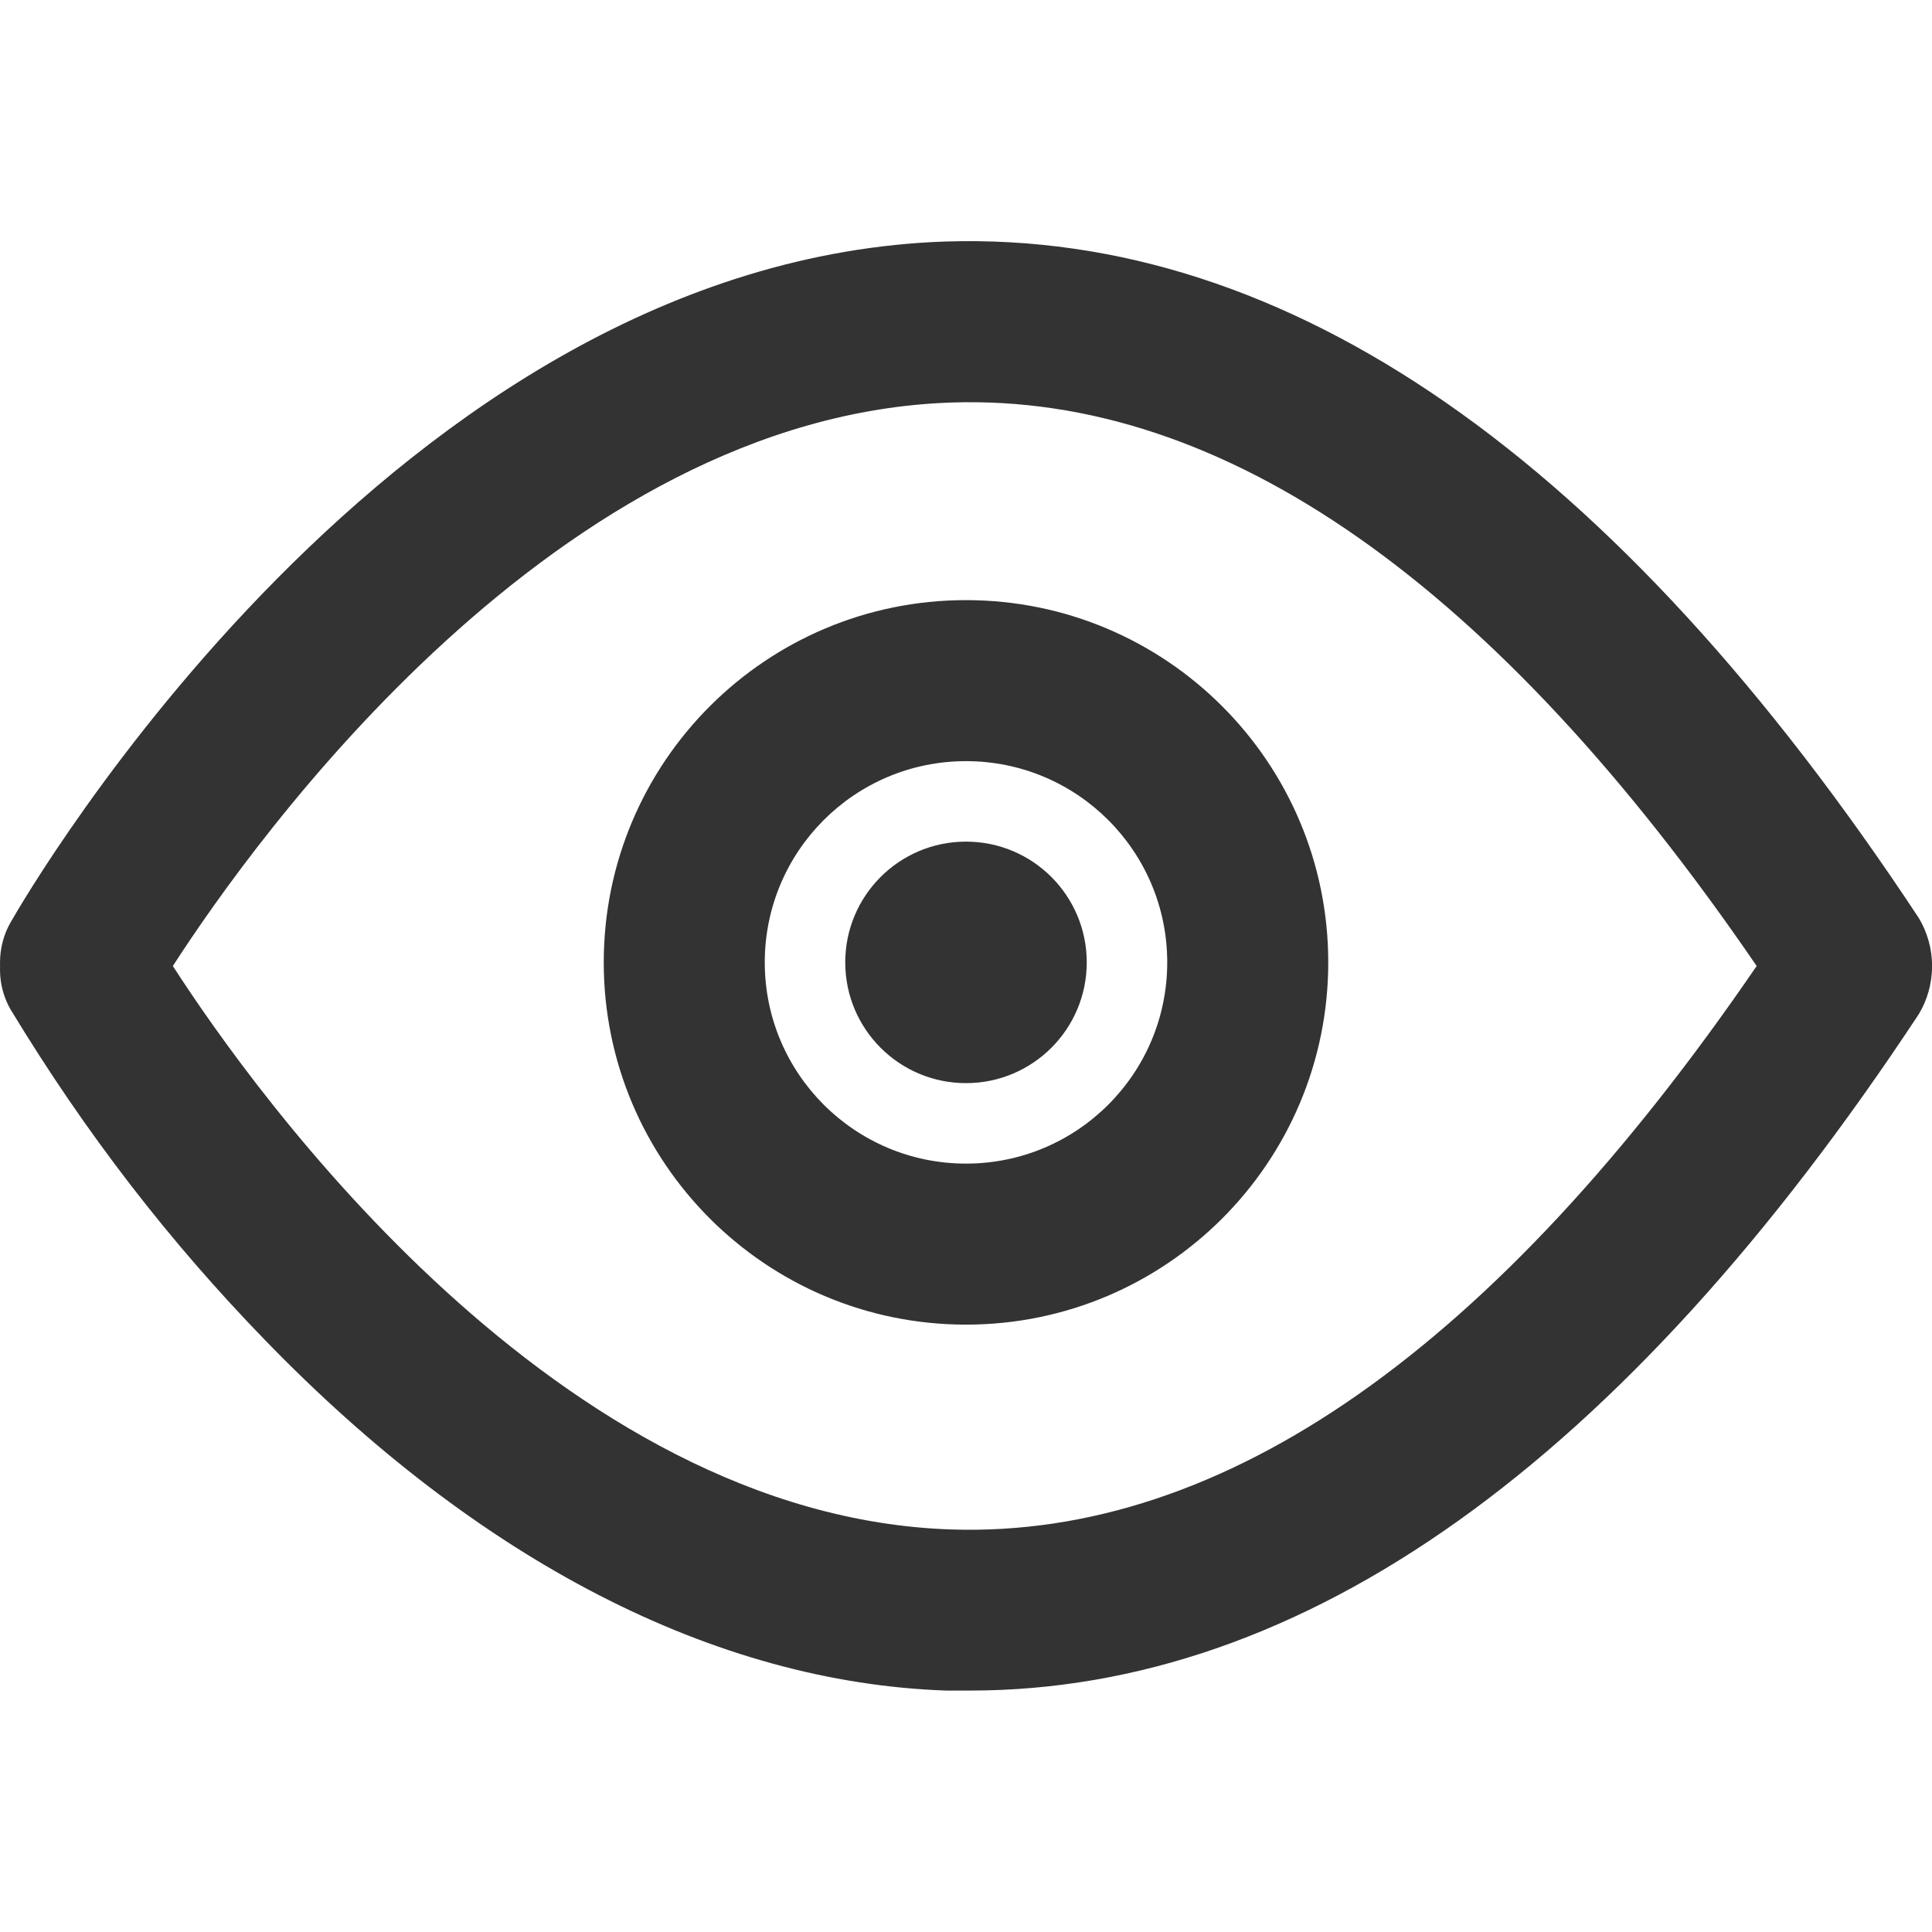
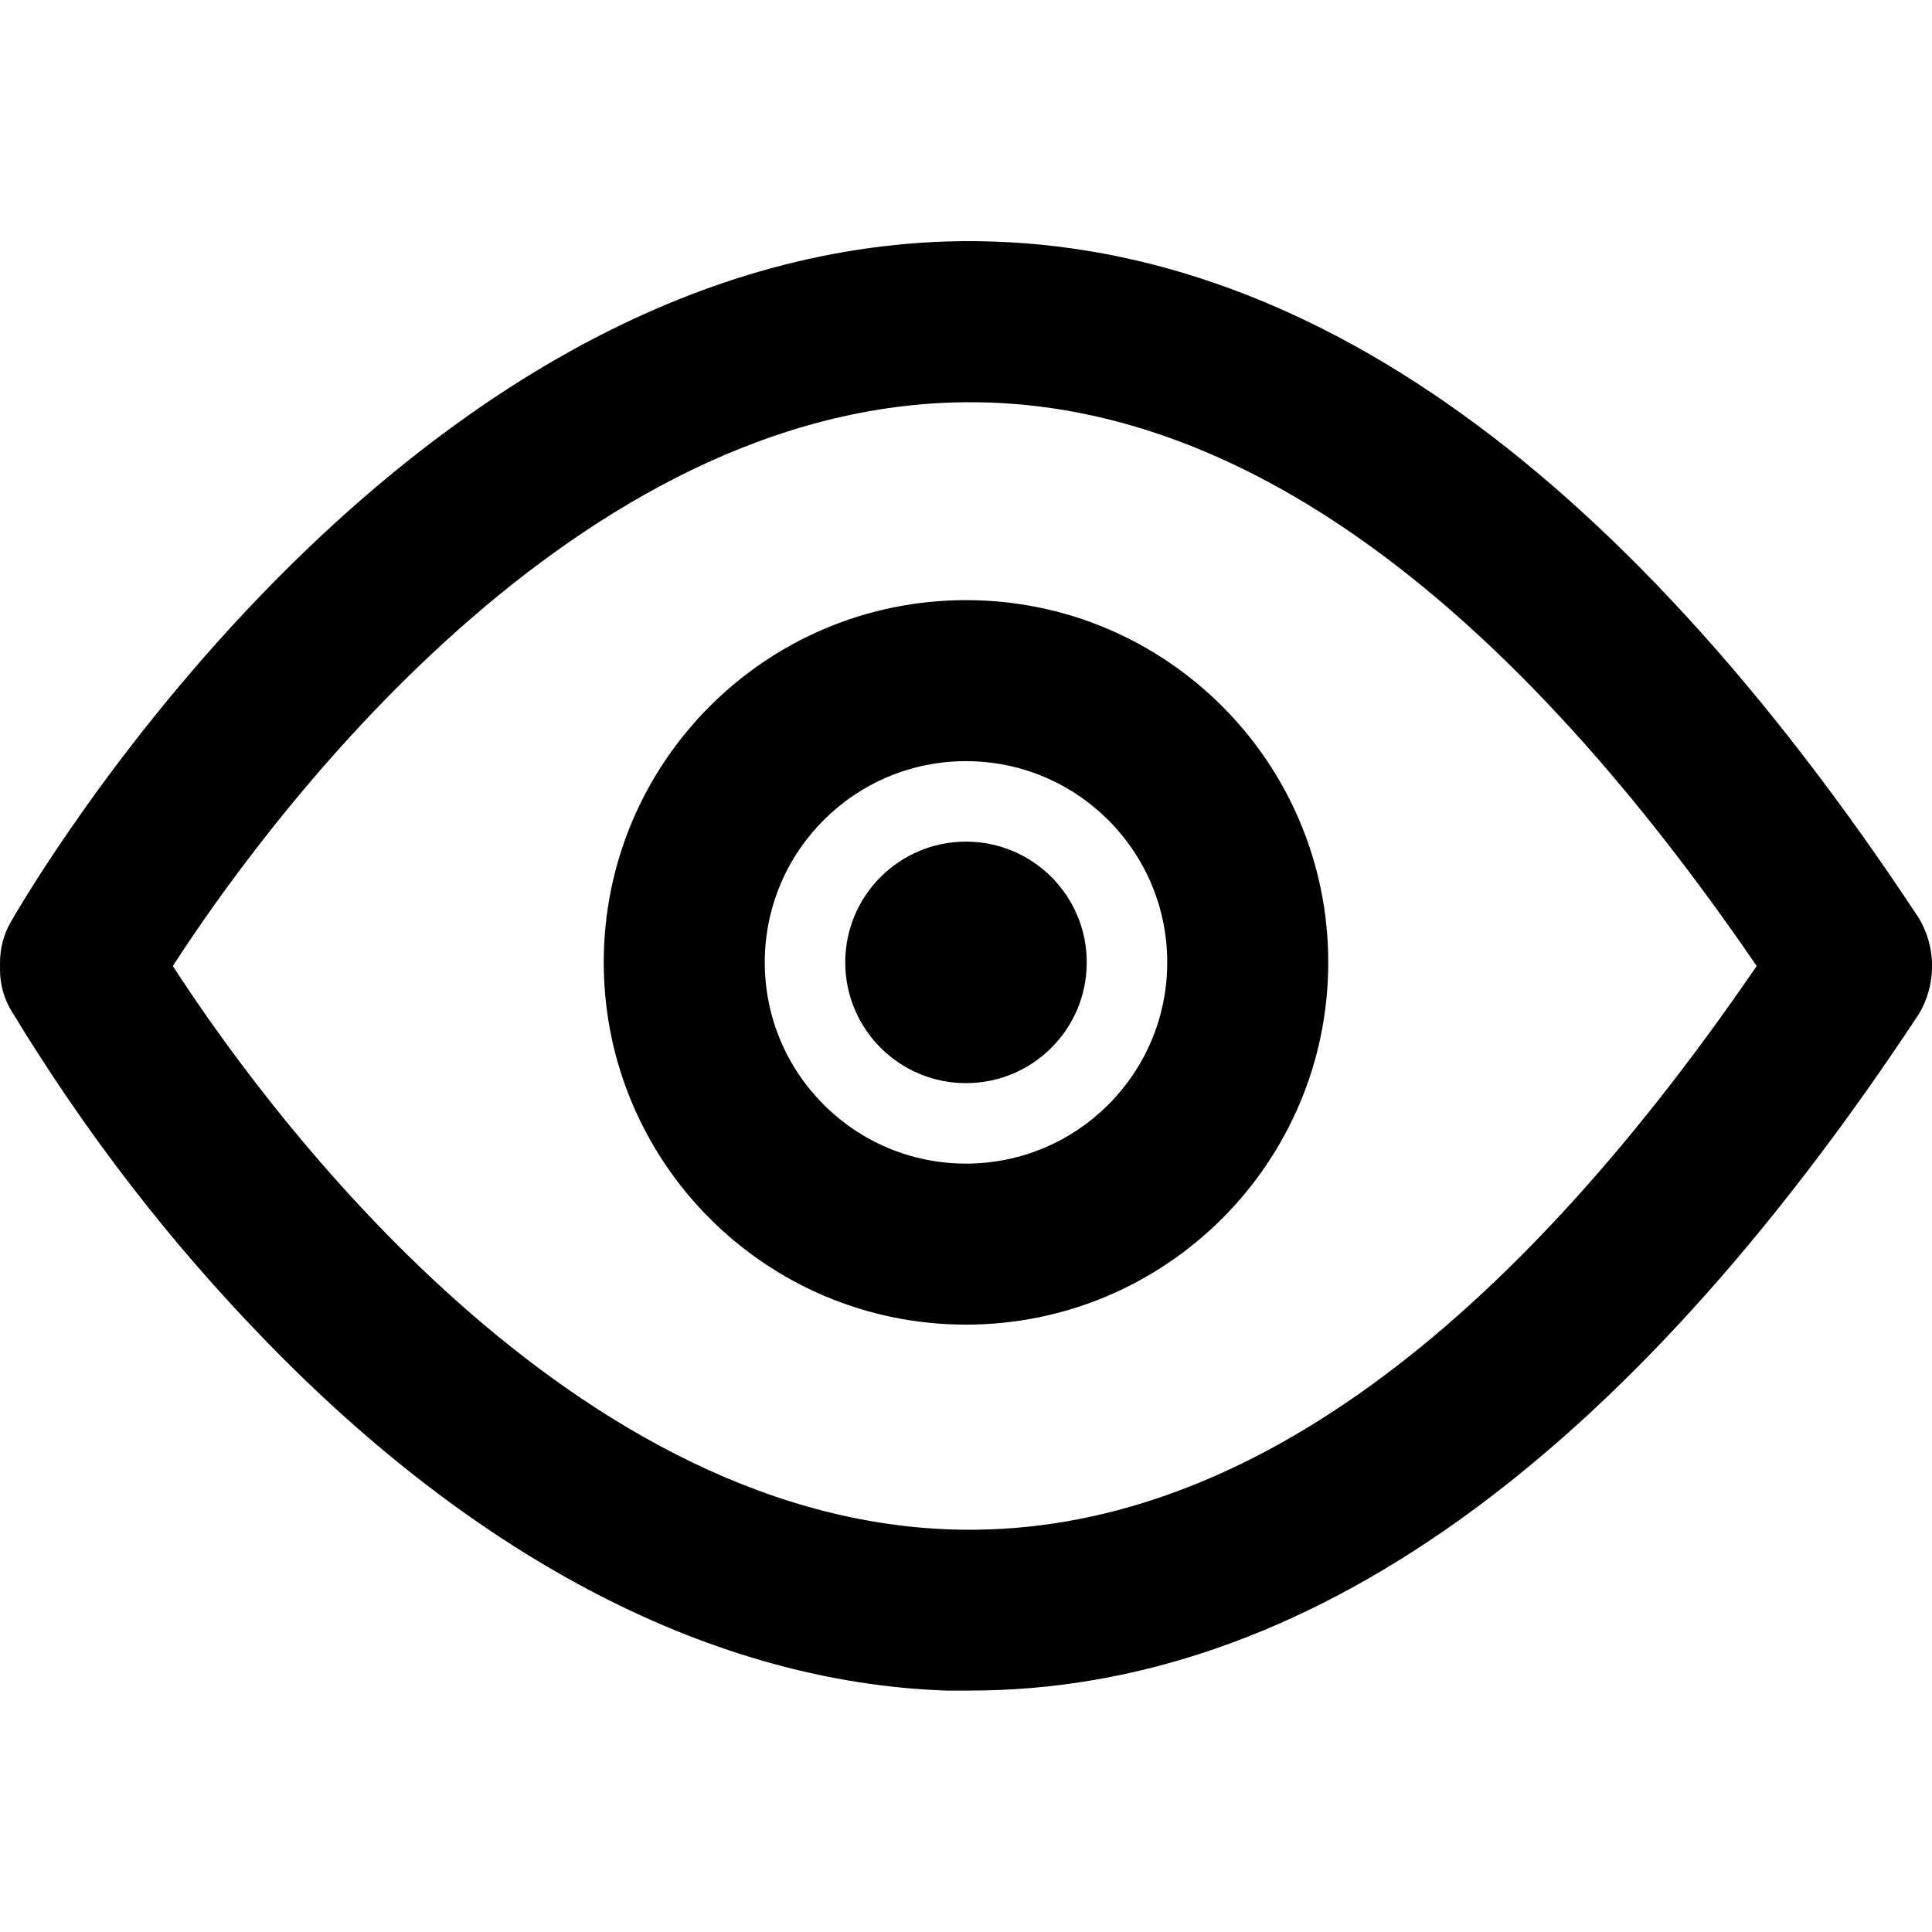
- <svg xmlns="http://www.w3.org/2000/svg" version="1.1" width="32" height="32" viewBox="0 0 32 32">
-   <path fill="#333" d="M18 15.94c0 1.105-0.895 2-2 2s-2-0.895-2-2c0-1.105 0.895-2 2-2v0c1.105 0 2 0.895 2 2v0zM22 15.94c0 3.314-2.686 6-6 6s-6-2.686-6-6c0-3.314 2.686-6 6-6v0c3.314 0 6 2.686 6 6v0zM19.333 15.94c0-1.841-1.492-3.333-3.333-3.333s-3.333 1.492-3.333 3.333c0 1.841 1.492 3.333 3.333 3.333v0c1.841 0 3.333-1.492 3.333-3.333v0zM31.78 15.203c-5.027-7.617-10.447-11.38-16.113-11.203-9.143 0.307-15.237 10.83-15.493 11.28-0.11 0.192-0.174 0.422-0.174 0.667 0 0.019 0 0.037 0.001 0.056l-0-0.003c-0.001 0.018-0.001 0.039-0.001 0.060 0 0.243 0.065 0.47 0.178 0.666l-0.003-0.006c1.252 2.066 2.642 3.856 4.21 5.471l-0.007-0.007c3.557 3.677 7.463 5.683 11.29 5.817h0.4c5.52 0 10.807-3.767 15.713-11.203 0.138-0.228 0.22-0.503 0.22-0.797s-0.082-0.569-0.224-0.804l0.004 0.007zM15.763 25.333c-6.523-0.21-11.533-7.213-12.9-9.333 1.367-2.117 6.377-9.12 12.9-9.333 4.507-0.15 9 3 13.333 9.333-4.333 6.333-8.82 9.477-13.333 9.333z" />
+ <svg xmlns="http://www.w3.org/2000/svg" version="1.1" viewBox="0 0 32 32">
+   <path d="M18 15.94c0 1.105-0.895 2-2 2s-2-0.895-2-2c0-1.105 0.895-2 2-2v0c1.105 0 2 0.895 2 2v0zM22 15.94c0 3.314-2.686 6-6 6s-6-2.686-6-6c0-3.314 2.686-6 6-6v0c3.314 0 6 2.686 6 6v0zM19.333 15.94c0-1.841-1.492-3.333-3.333-3.333s-3.333 1.492-3.333 3.333c0 1.841 1.492 3.333 3.333 3.333v0c1.841 0 3.333-1.492 3.333-3.333v0zM31.78 15.203c-5.027-7.617-10.447-11.38-16.113-11.203-9.143 0.307-15.237 10.83-15.493 11.28-0.11 0.192-0.174 0.422-0.174 0.667 0 0.019 0 0.037 0.001 0.056l-0-0.003c-0.001 0.018-0.001 0.039-0.001 0.060 0 0.243 0.065 0.47 0.178 0.666l-0.003-0.006c1.252 2.066 2.642 3.856 4.21 5.471l-0.007-0.007c3.557 3.677 7.463 5.683 11.29 5.817h0.4c5.52 0 10.807-3.767 15.713-11.203 0.138-0.228 0.22-0.503 0.22-0.797s-0.082-0.569-0.224-0.804l0.004 0.007zM15.763 25.333c-6.523-0.21-11.533-7.213-12.9-9.333 1.367-2.117 6.377-9.12 12.9-9.333 4.507-0.15 9 3 13.333 9.333-4.333 6.333-8.82 9.477-13.333 9.333z" />
</svg>
